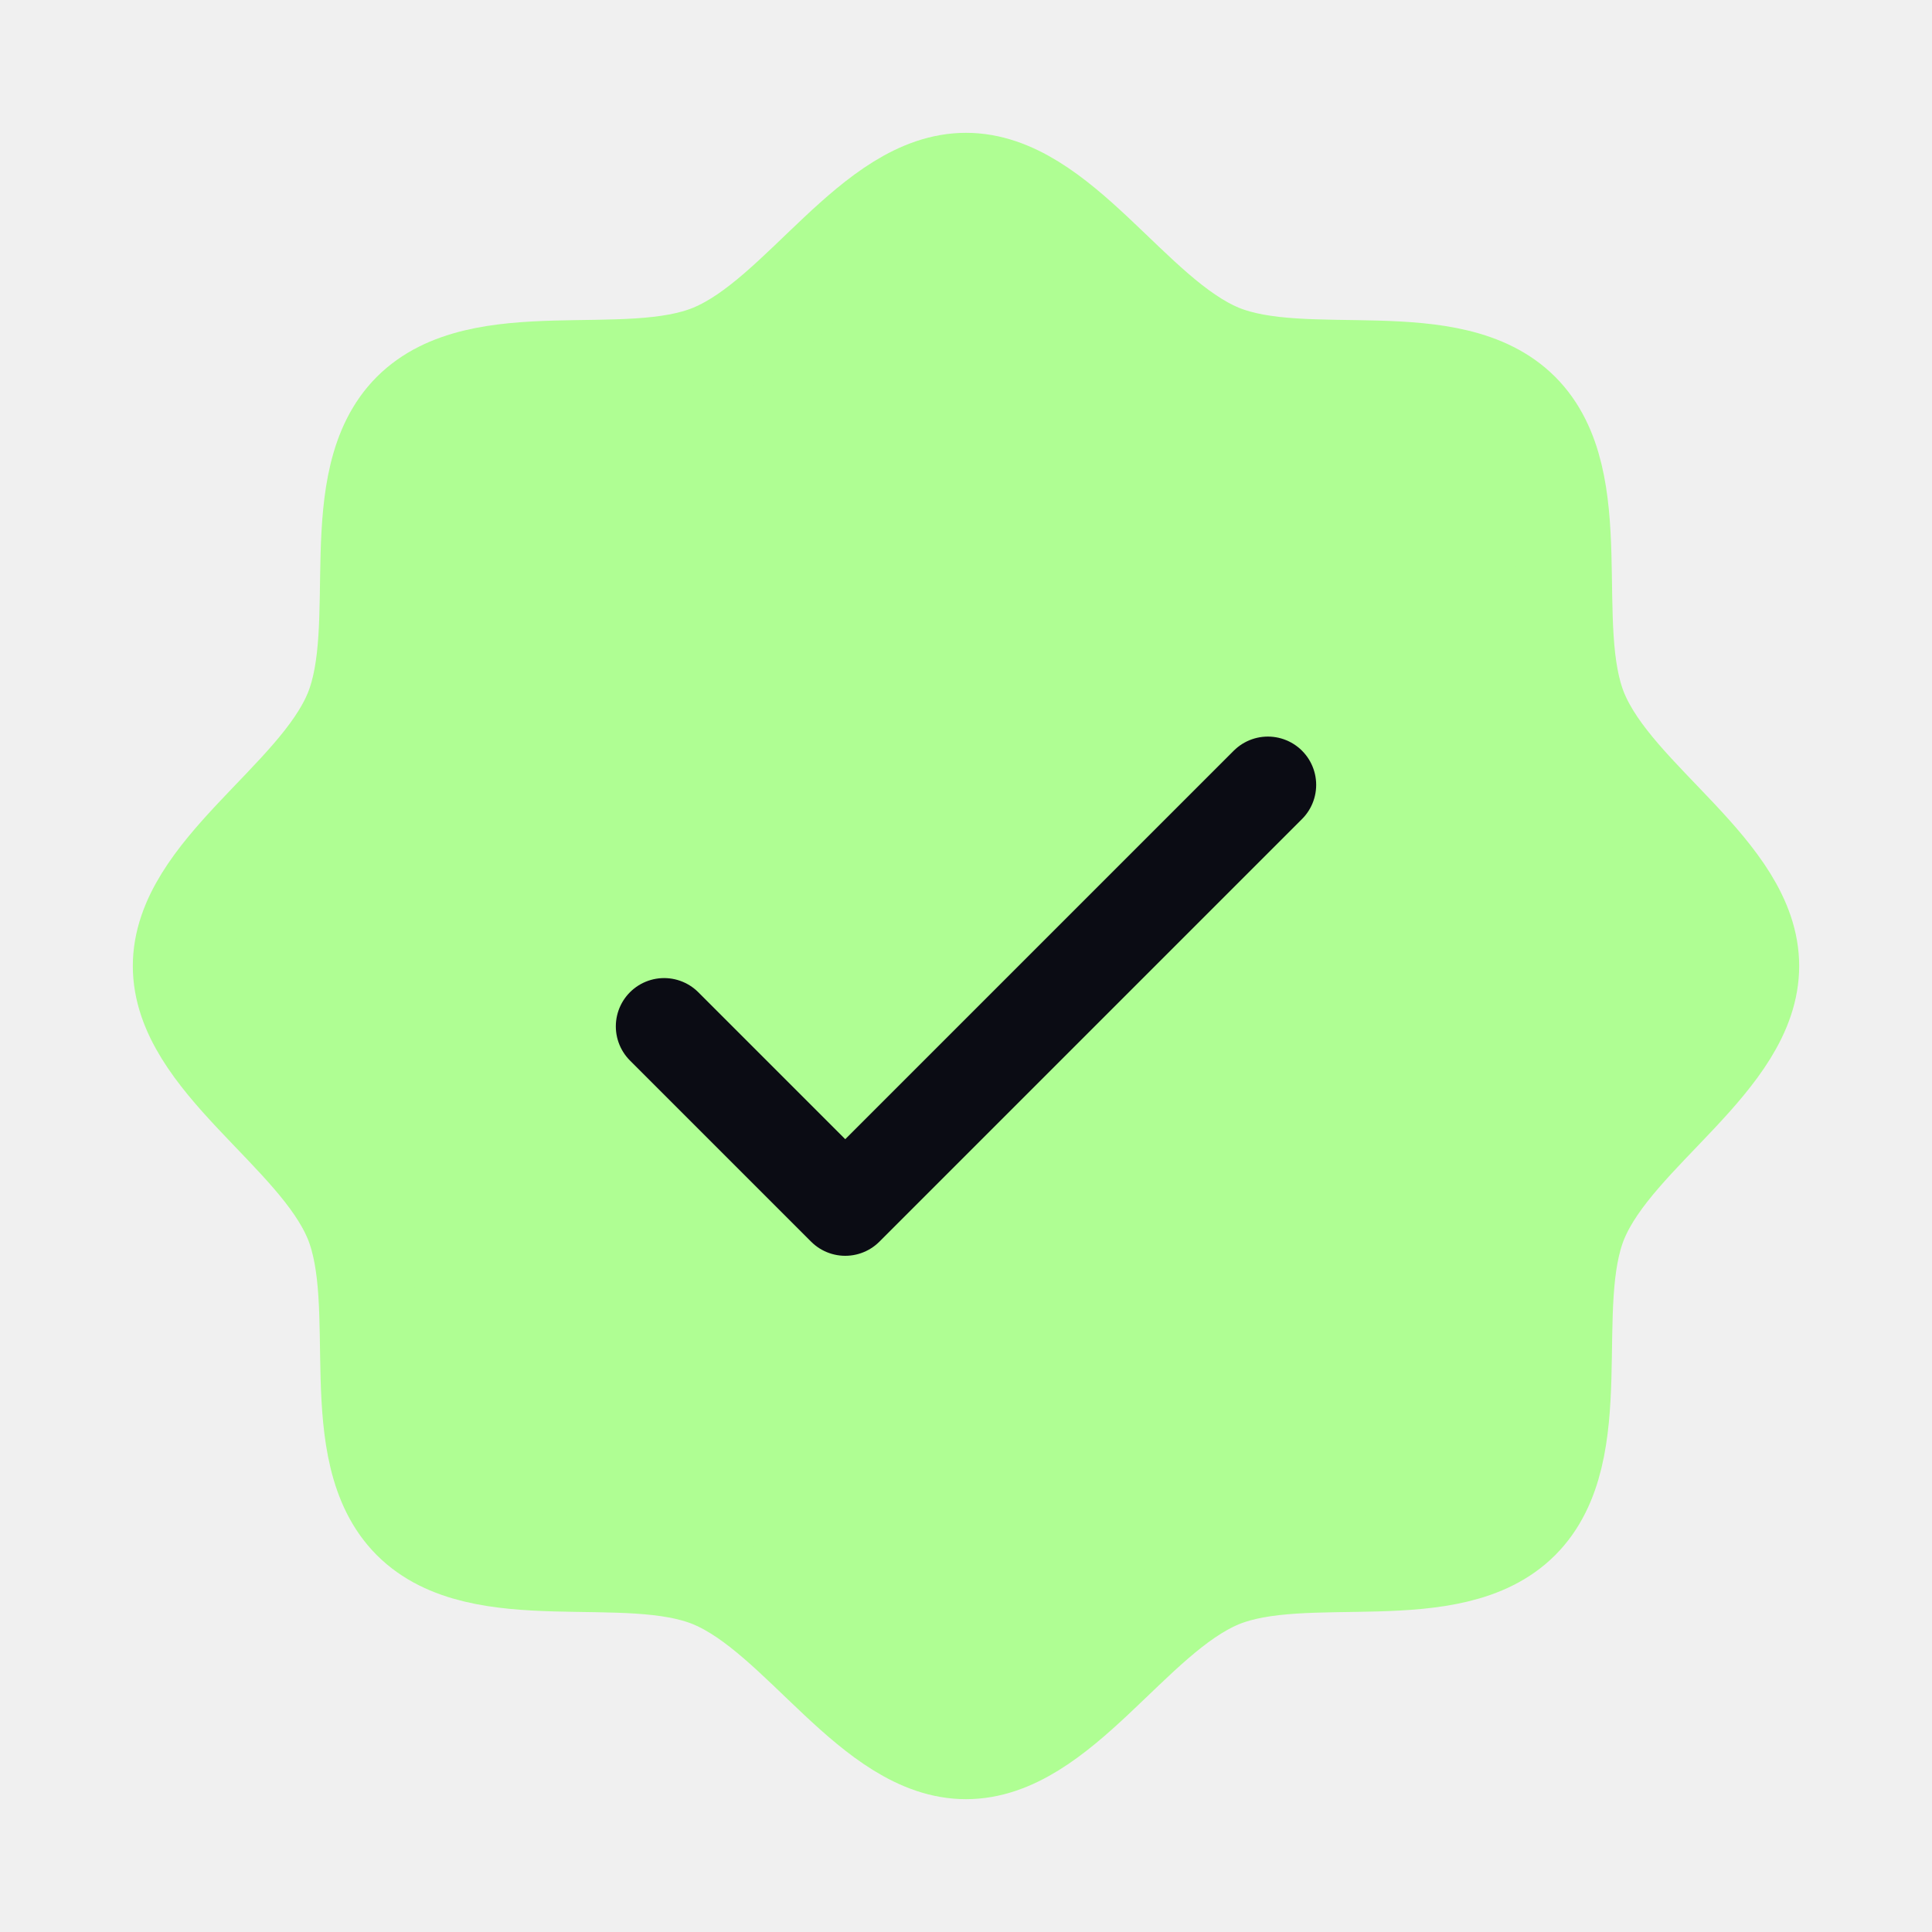
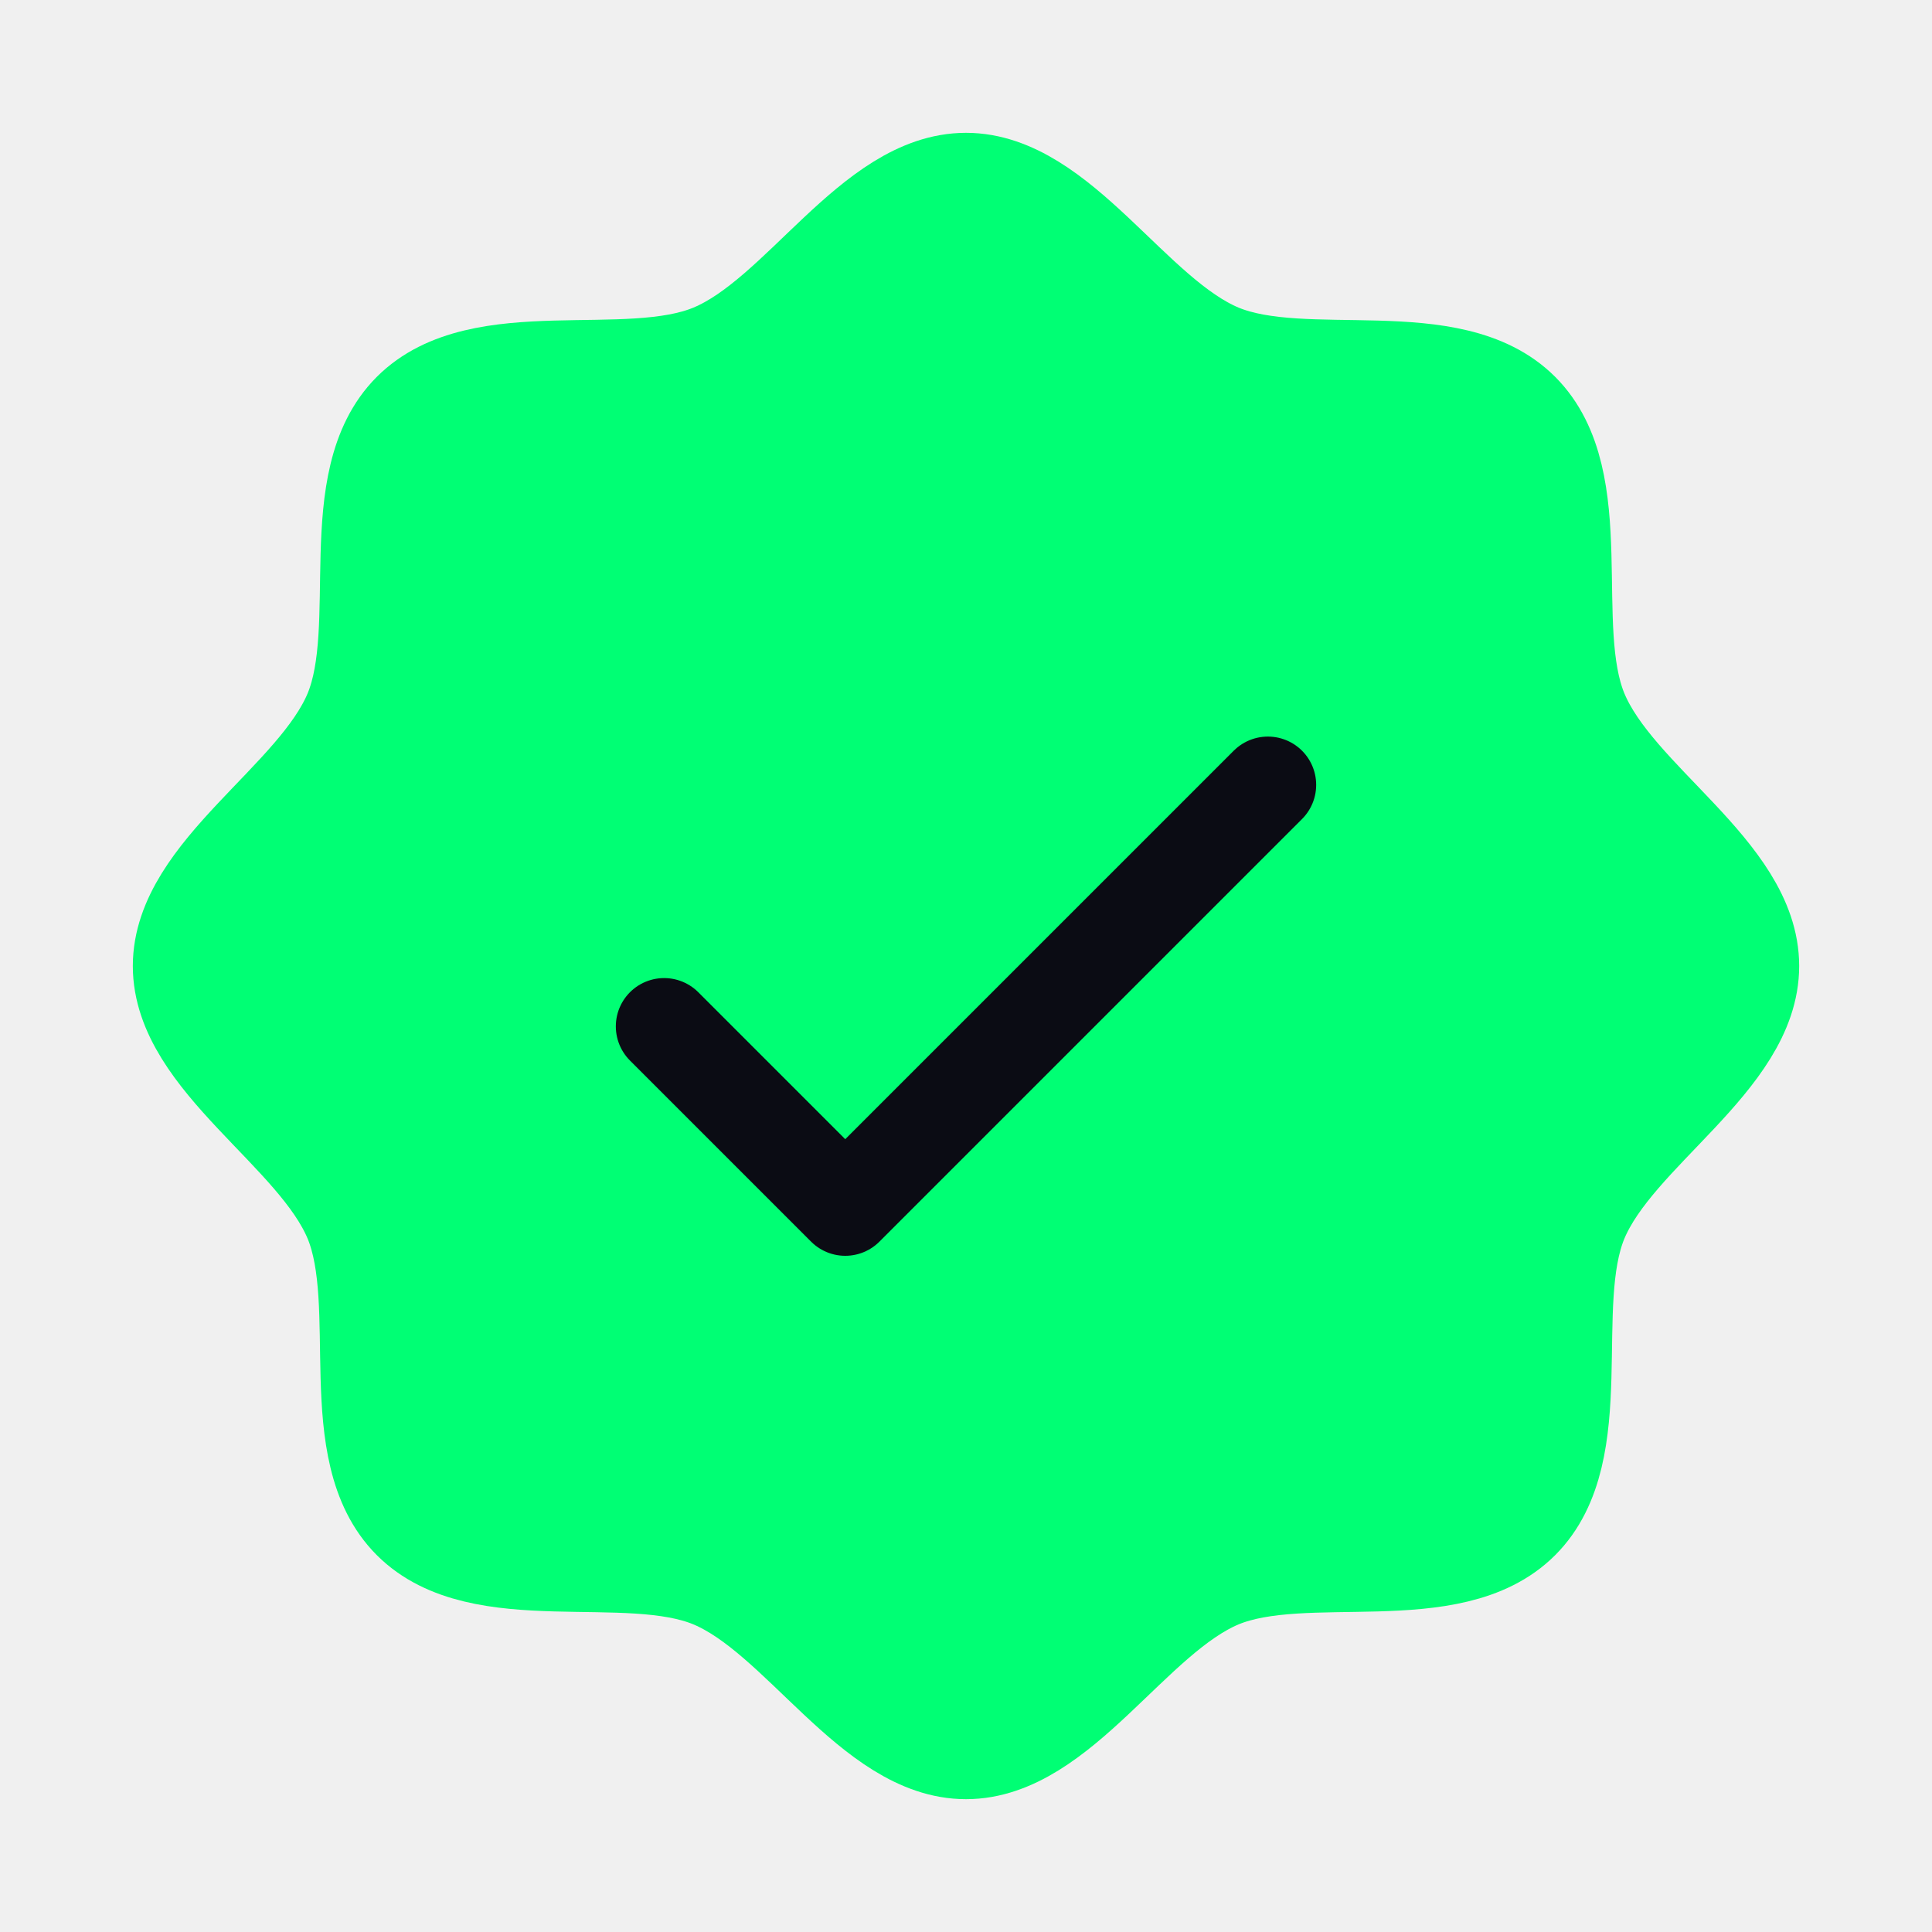
<svg xmlns="http://www.w3.org/2000/svg" width="40" height="40" viewBox="0 0 40 40" fill="none">
  <g clip-path="url(#clip0_1982_68)">
-     <path d="M8.509 31.491C7.072 30.053 8.025 27.033 7.294 25.264C6.534 23.438 3.75 21.953 3.75 20C3.75 18.047 6.534 16.562 7.294 14.736C8.025 12.969 7.072 9.947 8.509 8.509C9.947 7.072 12.969 8.025 14.736 7.294C16.57 6.534 18.047 3.75 20 3.75C21.953 3.75 23.438 6.534 25.264 7.294C27.033 8.025 30.053 7.072 31.491 8.509C32.928 9.947 31.975 12.967 32.706 14.736C33.466 16.57 36.25 18.047 36.25 20C36.25 21.953 33.466 23.438 32.706 25.264C31.975 27.033 32.928 30.053 31.491 31.491C30.053 32.928 27.033 31.975 25.264 32.706C23.438 33.466 21.953 36.25 20 36.25C18.047 36.25 16.562 33.466 14.736 32.706C12.969 31.975 9.947 32.928 8.509 31.491Z" fill="#AFFE93" stroke="#AFFE93" stroke-width="2" stroke-linecap="round" stroke-linejoin="round" />
+     <path d="M8.509 31.491C7.072 30.053 8.025 27.033 7.294 25.264C6.534 23.438 3.75 21.953 3.75 20C3.75 18.047 6.534 16.562 7.294 14.736C8.025 12.969 7.072 9.947 8.509 8.509C9.947 7.072 12.969 8.025 14.736 7.294C16.57 6.534 18.047 3.75 20 3.75C21.953 3.75 23.438 6.534 25.264 7.294C27.033 8.025 30.053 7.072 31.491 8.509C32.928 9.947 31.975 12.967 32.706 14.736C33.466 16.57 36.25 18.047 36.25 20C36.25 21.953 33.466 23.438 32.706 25.264C31.975 27.033 32.928 30.053 31.491 31.491C30.053 32.928 27.033 31.975 25.264 32.706C23.438 33.466 21.953 36.25 20 36.25C18.047 36.25 16.562 33.466 14.736 32.706C12.969 31.975 9.947 32.928 8.509 31.491Z" fill="#00ff74" stroke="#00ff74" stroke-width="2" stroke-linecap="round" stroke-linejoin="round" />
    <path d="M13.75 21.25L17.5 25L26.25 16.25" stroke="#0B0C14" stroke-width="2" stroke-linecap="round" stroke-linejoin="round" />
  </g>
  <defs>
    <clipPath id="clip0_1982_68">
      <rect width="40" height="40" fill="white" />
    </clipPath>
  </defs>
</svg>
